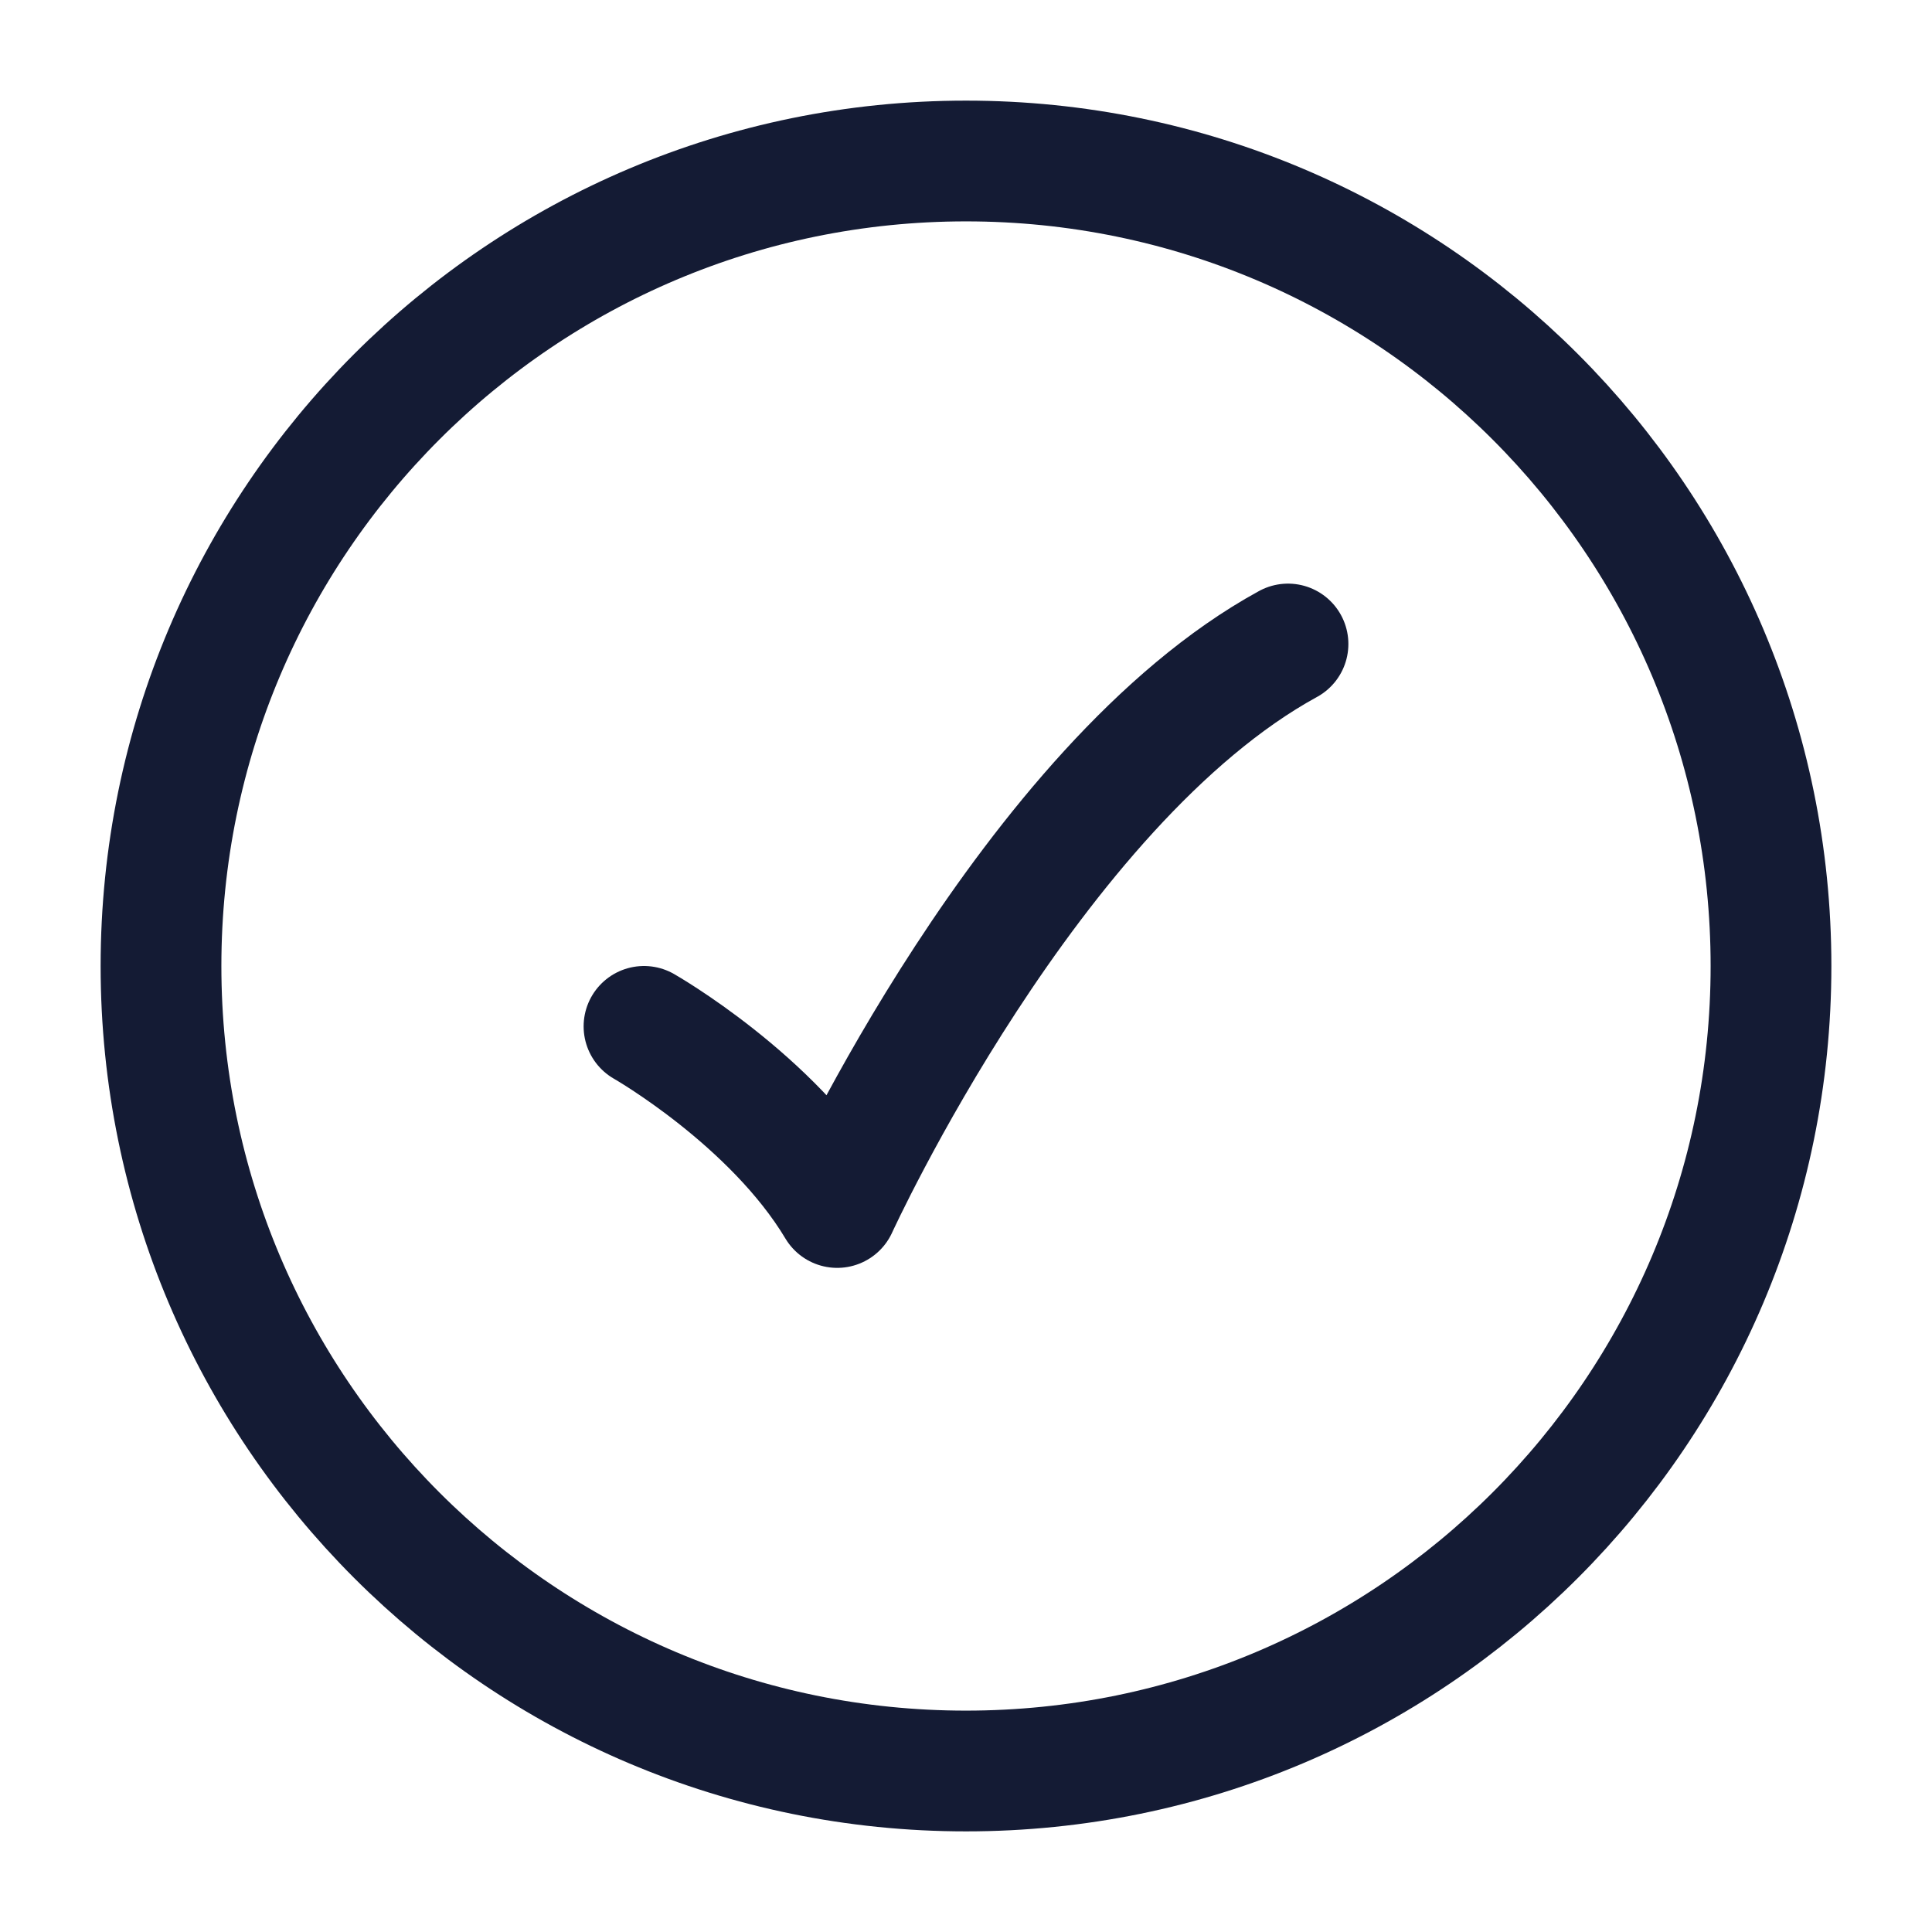
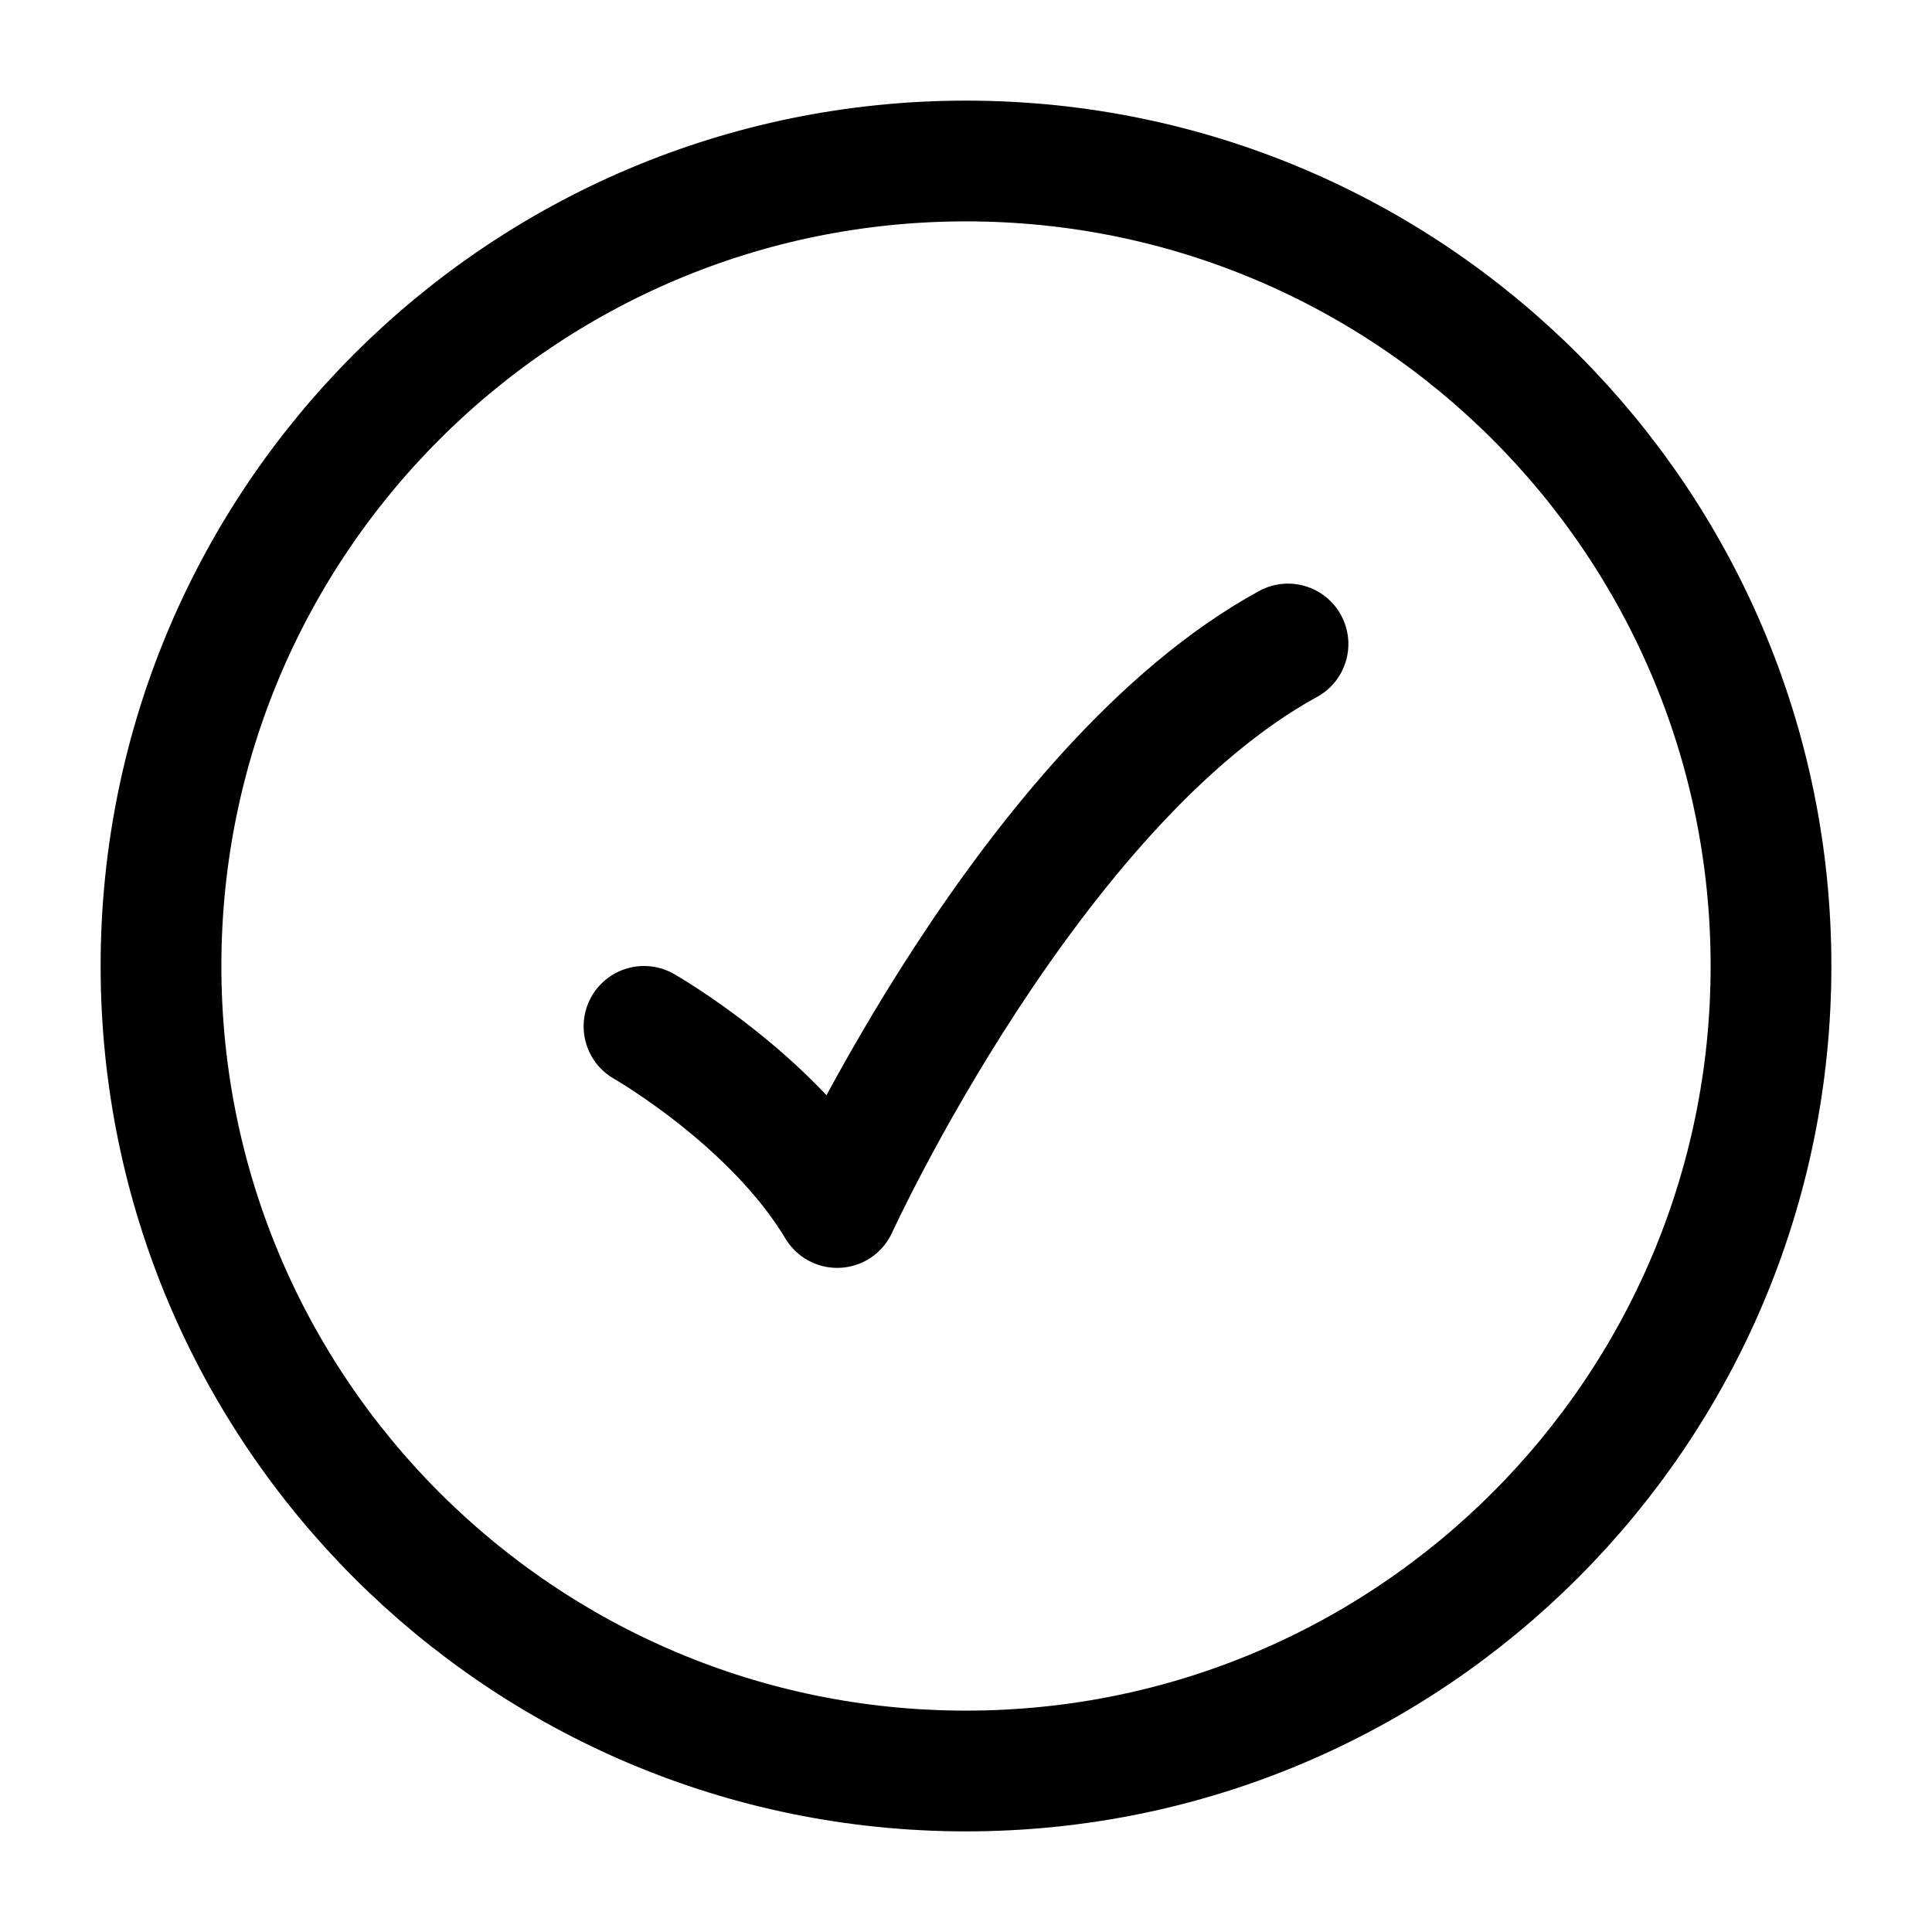
<svg xmlns="http://www.w3.org/2000/svg" width="24" height="24" viewBox="0 0 24 24" fill="none">
-   <path d="M22 12C22 6.477 17.523 2 12 2C6.477 2 2 6.477 2 12C2 17.523 6.477 22 12 22C17.523 22 22 17.523 22 12Z" stroke="#141B34" stroke-width="1.5" />
-   <path d="M8 12.75C8 12.75 9.6 13.662 10.4 15C10.4 15 12.8 9.75 16 8" stroke="#141B34" stroke-width="1.5" stroke-linecap="round" stroke-linejoin="round" />
+   <path d="M22 12C22 6.477 17.523 2 12 2C6.477 2 2 6.477 2 12C2 17.523 6.477 22 12 22C17.523 22 22 17.523 22 12Z" stroke="currentColor" stroke-width="1.5" />
+   <path d="M8 12.75C8 12.75 9.6 13.662 10.4 15C10.4 15 12.8 9.75 16 8" stroke="currentColor" stroke-width="1.5" stroke-linecap="round" stroke-linejoin="round" />
</svg>
